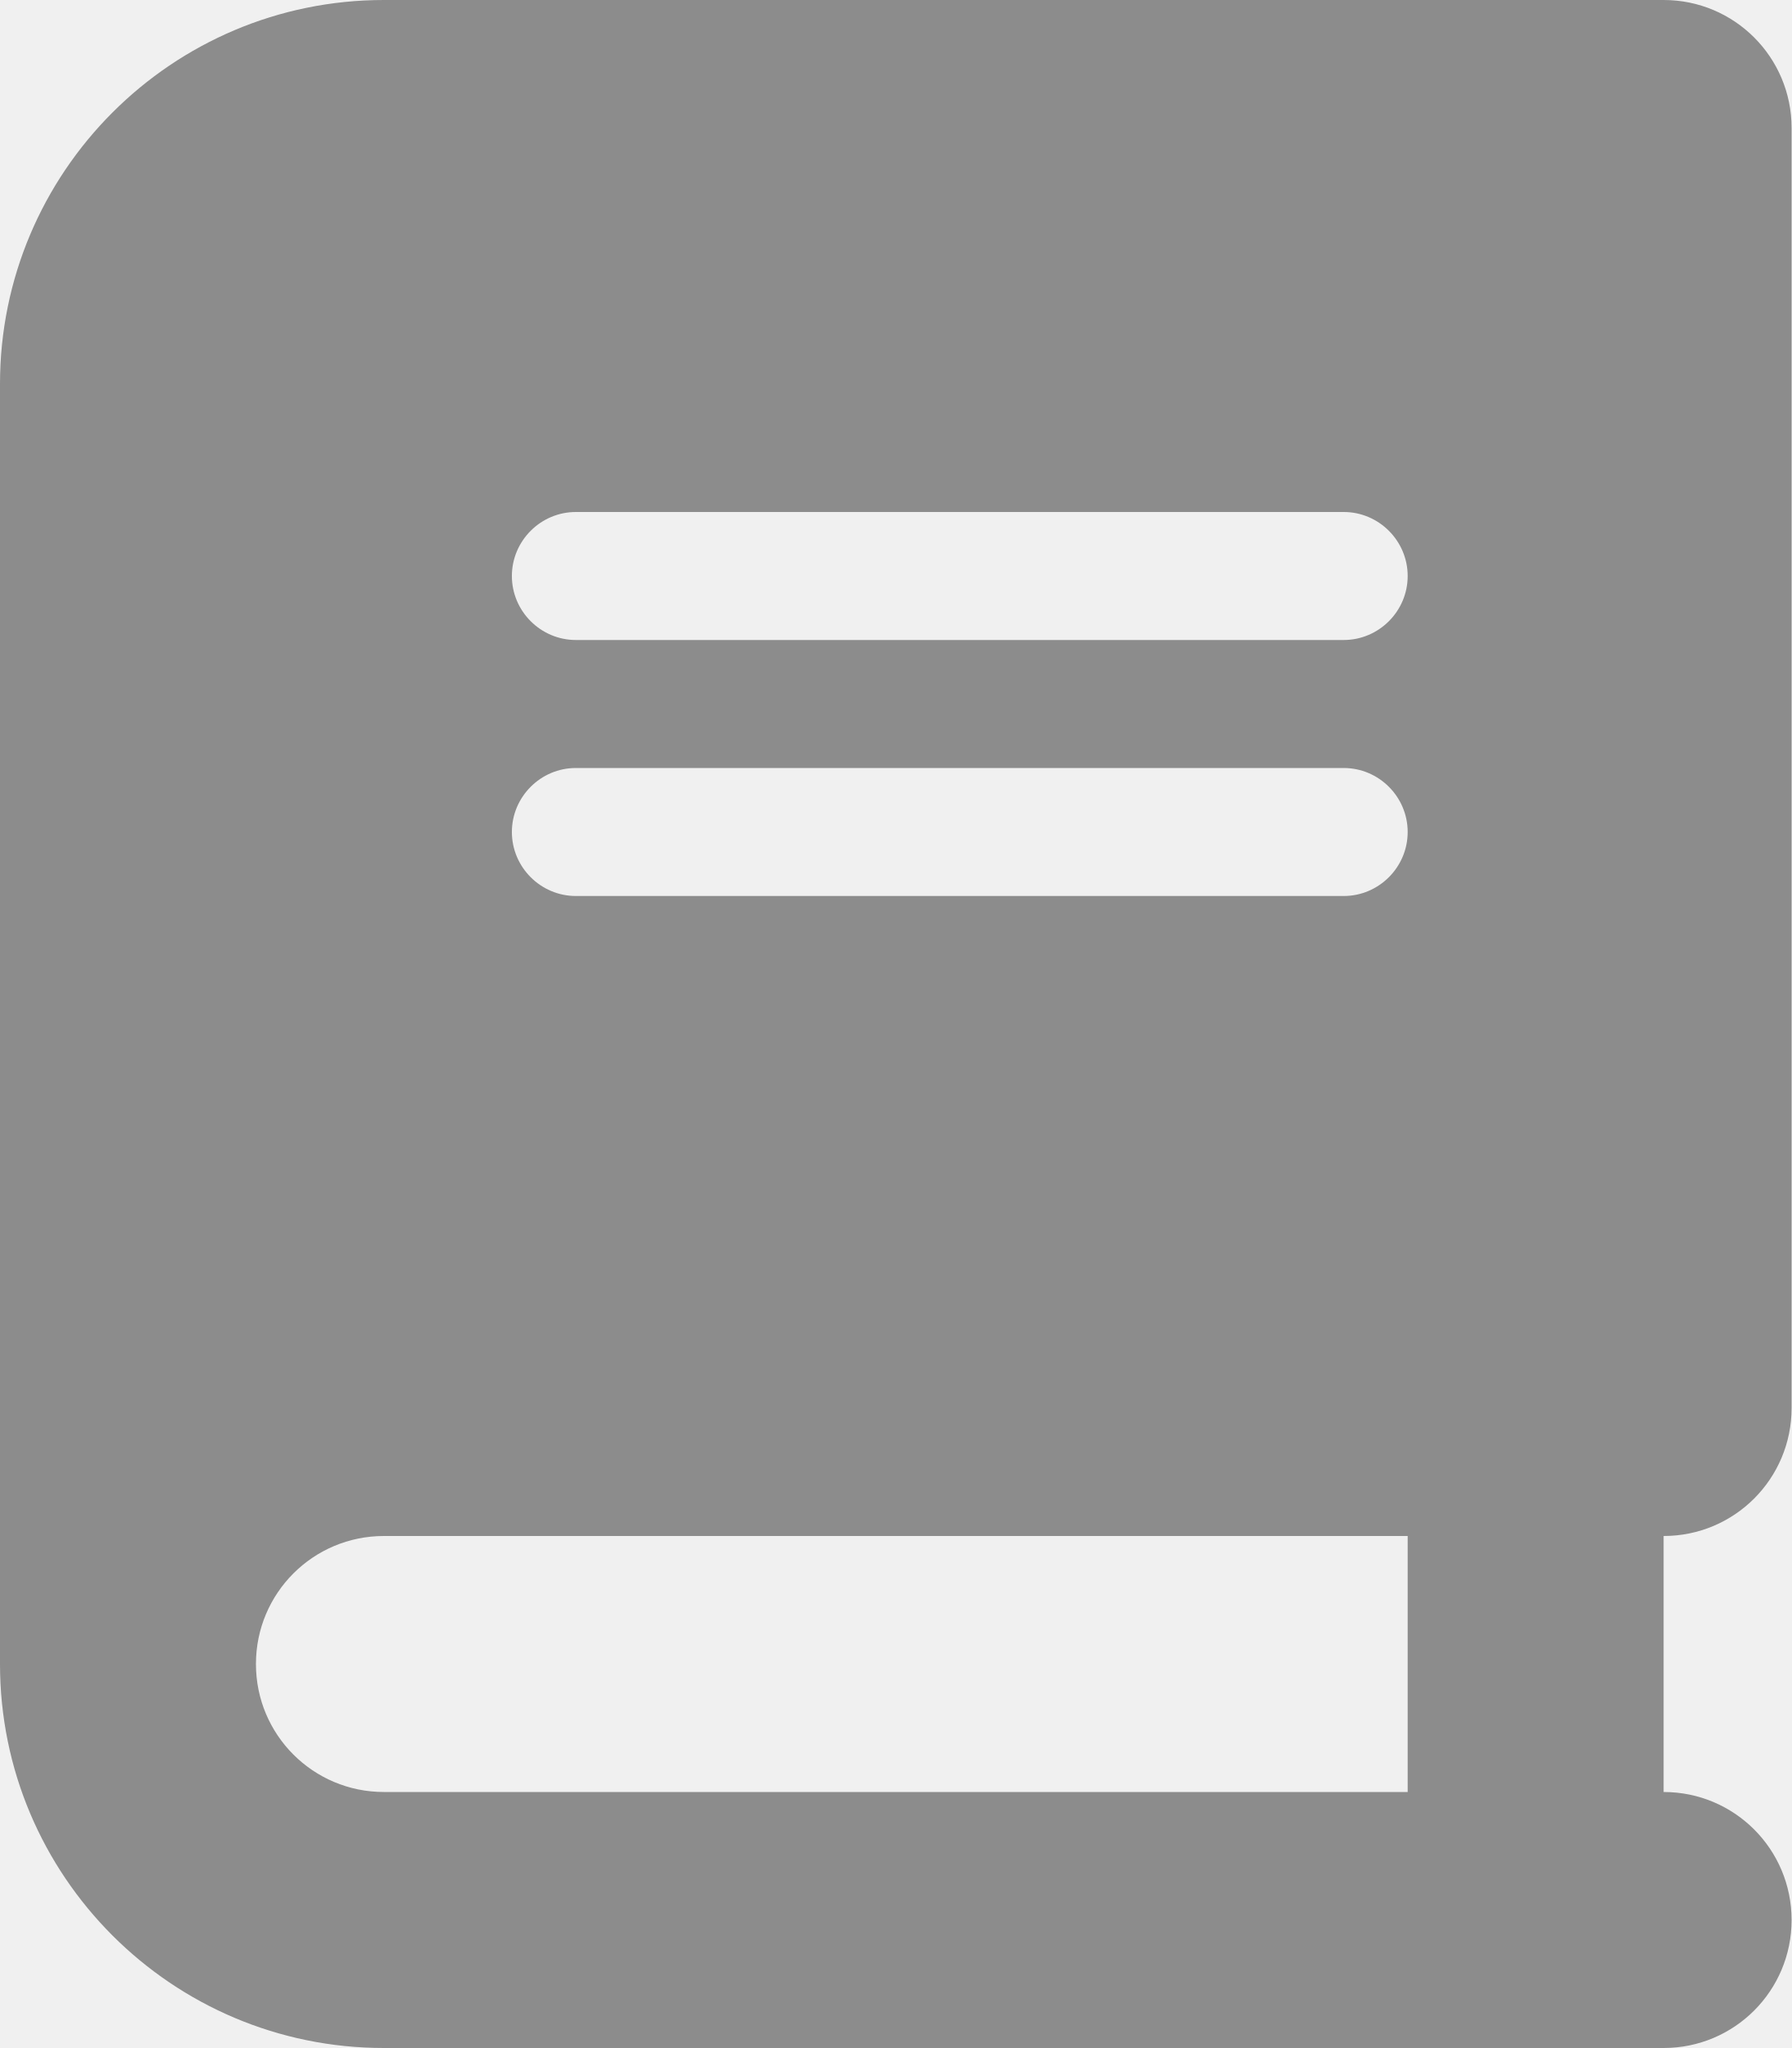
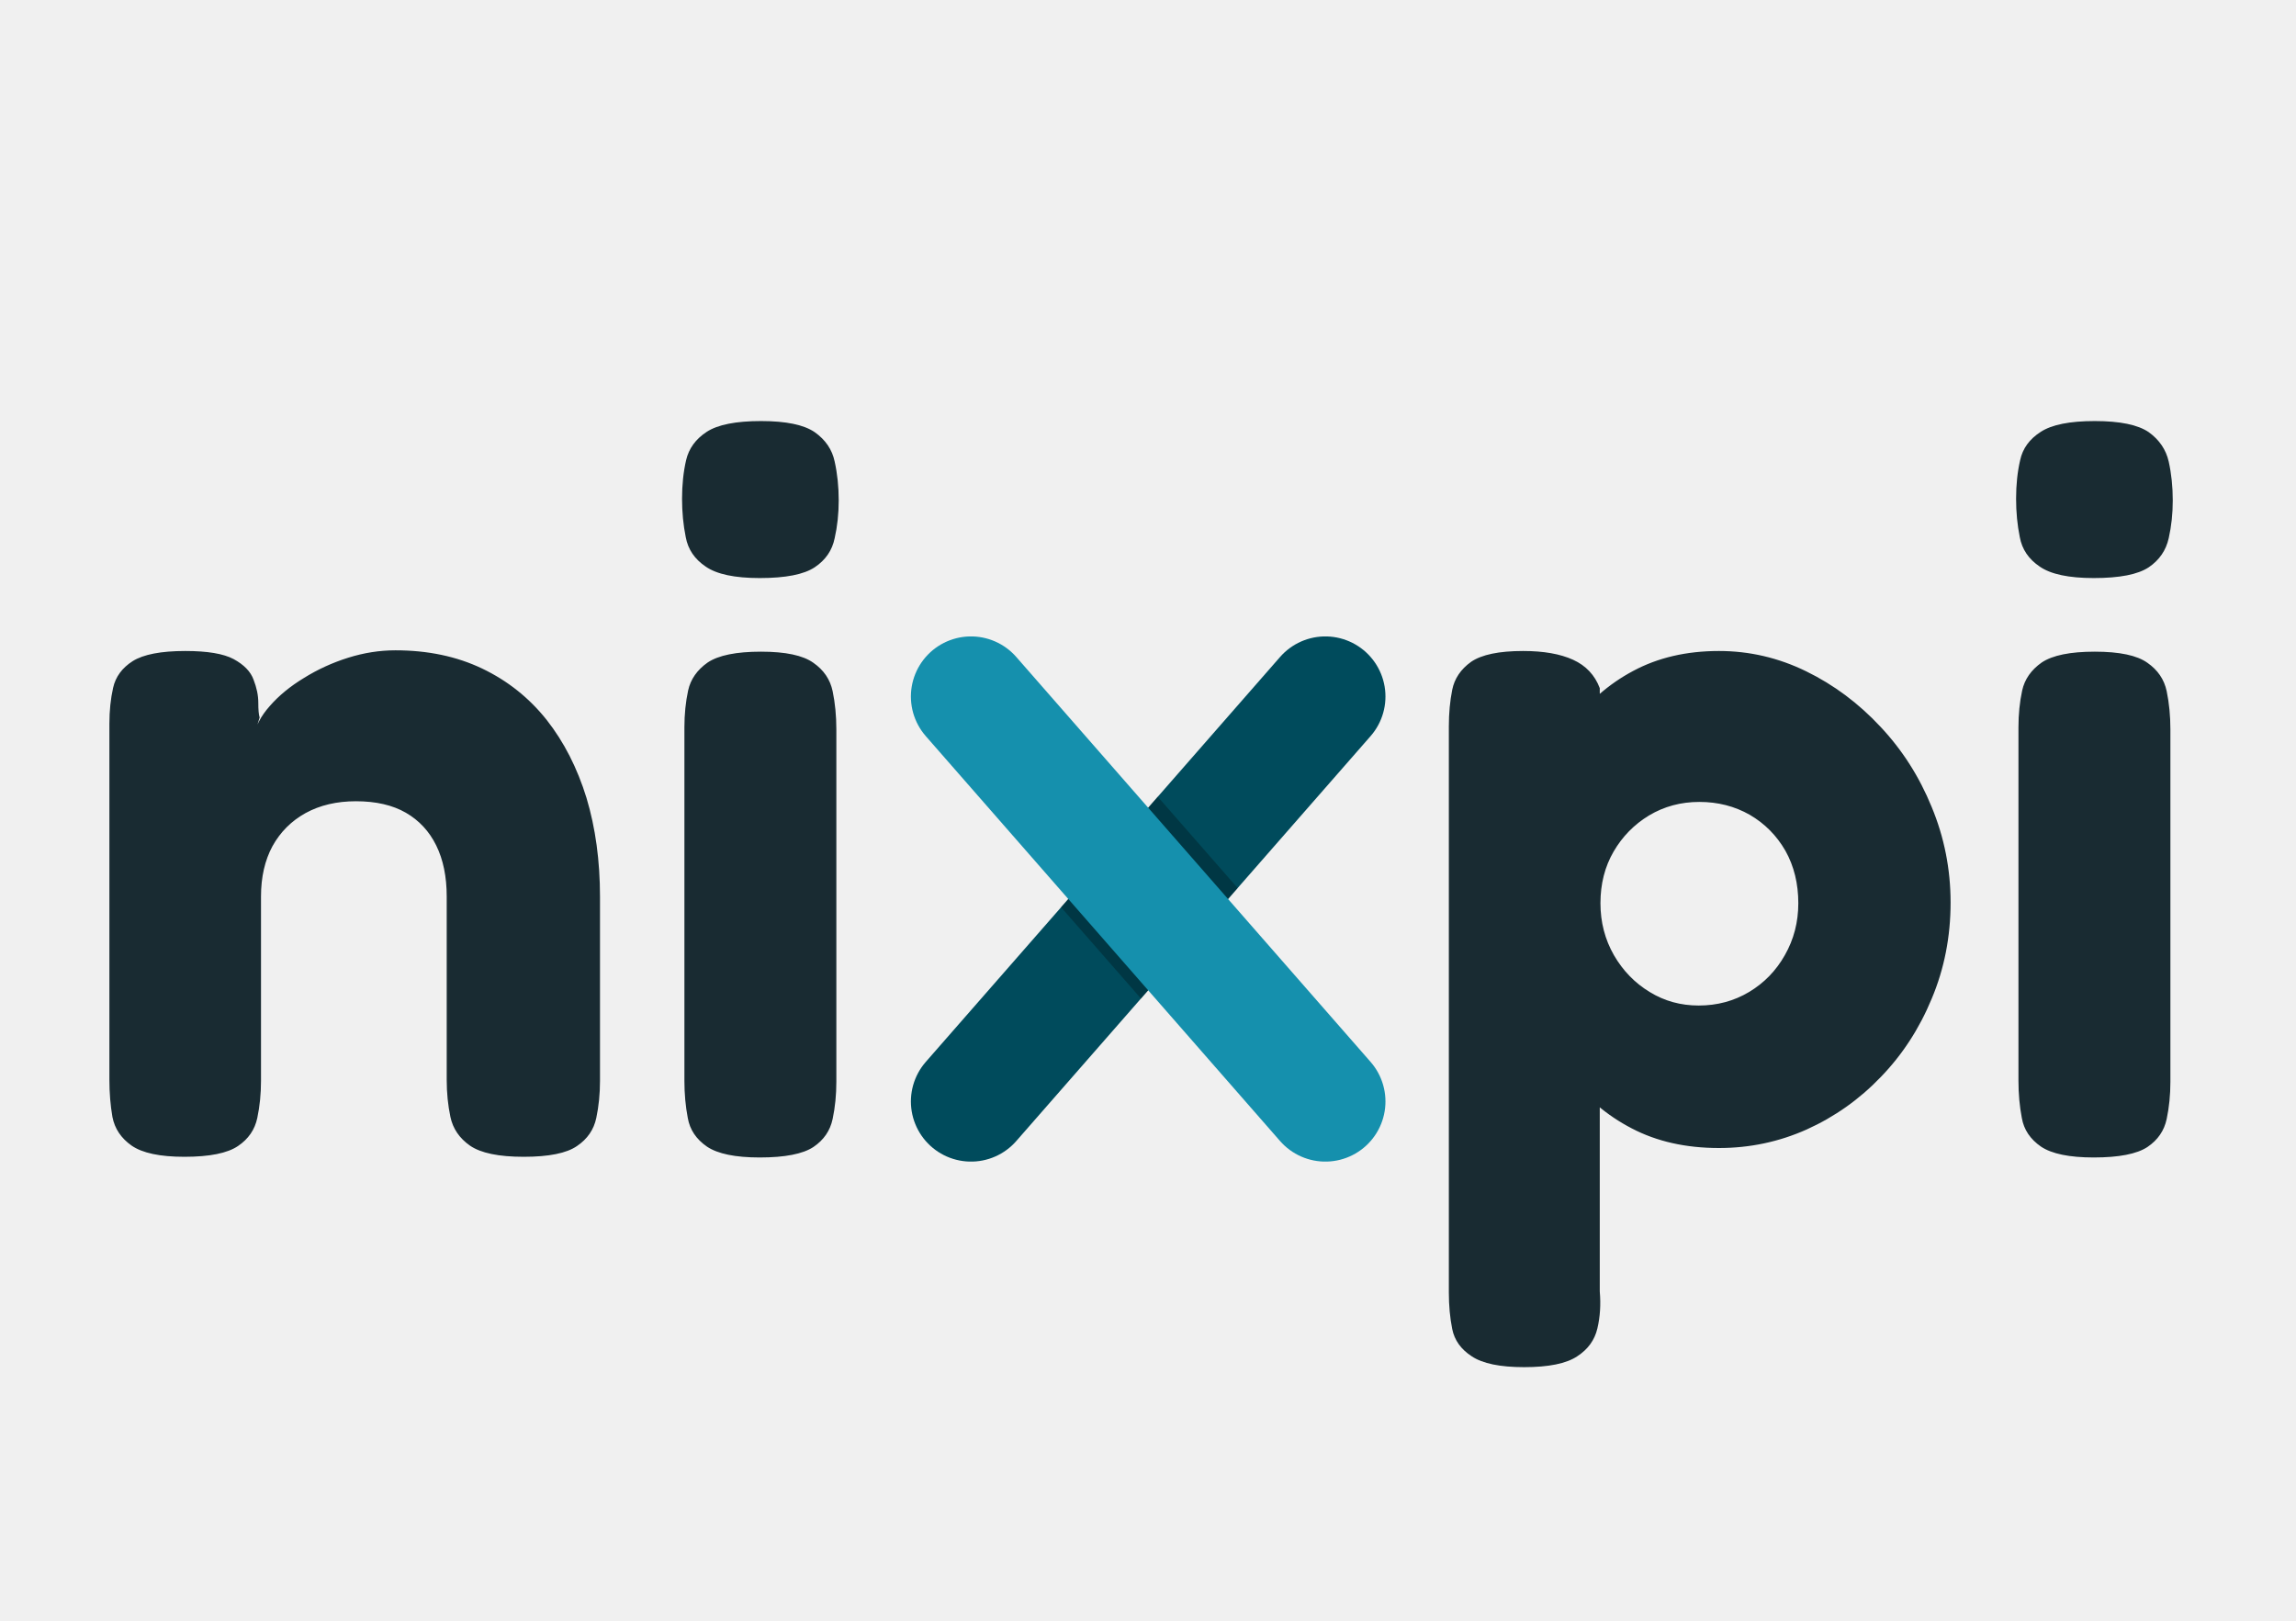
- <svg xmlns="http://www.w3.org/2000/svg" viewBox="0 0 448 512" version="1.1" id="svg1">
-   <defs id="defs1" />
-   <path d="M96 0C43 0 0 43 0 96V416c0 53 43 96 96 96H384h32c17.7 0 32-14.3 32-32s-14.3-32-32-32V384c17.7 0 32-14.3 32-32V32c0-17.7-14.3-32-32-32H384 96zm0 384H352v64H96c-17.7 0-32-14.3-32-32s14.3-32 32-32zm32-240c0-8.8 7.2-16 16-16H336c8.8 0 16 7.2 16 16s-7.2 16-16 16H144c-8.8 0-16-7.2-16-16zm16 48H336c8.8 0 16 7.2 16 16s-7.2 16-16 16H144c-8.8 0-16-7.2-16-16s7.2-16 16-16z" id="path1" style="fill:#8c8c8c;fill-opacity:1" />
+ <svg xmlns="http://www.w3.org/2000/svg" width="68" height="48" viewBox="0 0 68 48" role="img" aria-label="nixpi">
+   <path fill="#192b32" d="M5.46 34.26Q4.38 34.26 3.9 33.93Q3.43 33.6 3.33 33.08Q3.24 32.56 3.24 31.98V21.43Q3.24 20.86 3.35 20.37Q3.46 19.88 3.93 19.58Q4.41 19.28 5.49 19.28Q6.47 19.28 6.92 19.52Q7.38 19.77 7.51 20.13Q7.65 20.49 7.65 20.81Q7.65 21.13 7.69 21.25L7.51 21.83Q7.59 21.36 7.99 20.91Q8.39 20.45 9 20.08Q9.61 19.7 10.31 19.48Q11.01 19.26 11.71 19.26Q13.15 19.26 14.28 19.8Q15.41 20.34 16.19 21.32Q16.96 22.3 17.37 23.63Q17.77 24.96 17.77 26.56V32.01Q17.77 32.59 17.66 33.11Q17.55 33.63 17.09 33.94Q16.63 34.26 15.51 34.26Q14.4 34.26 13.92 33.93Q13.45 33.6 13.34 33.08Q13.23 32.56 13.23 31.98V26.55Q13.23 25.67 12.92 25.04Q12.61 24.41 12.02 24.07Q11.43 23.73 10.54 23.73Q9.69 23.73 9.05 24.08Q8.42 24.43 8.07 25.06Q7.73 25.69 7.73 26.55V32.01Q7.73 32.59 7.62 33.11Q7.51 33.63 7.05 33.94Q6.58 34.26 5.46 34.26Z M22.5 34.28Q21.42 34.28 20.94 33.96Q20.46 33.63 20.37 33.11Q20.27 32.59 20.27 32.01V21.54Q20.27 20.96 20.38 20.45Q20.49 19.95 20.96 19.62Q21.44 19.3 22.54 19.3Q23.63 19.3 24.09 19.63Q24.55 19.95 24.66 20.47Q24.77 21 24.77 21.6V32.04Q24.77 32.62 24.66 33.14Q24.55 33.66 24.09 33.97Q23.62 34.28 22.5 34.28ZM22.5 17.12Q21.39 17.12 20.9 16.78Q20.41 16.45 20.31 15.91Q20.2 15.37 20.2 14.77Q20.2 14.15 20.32 13.63Q20.44 13.11 20.93 12.79Q21.42 12.47 22.54 12.47Q23.65 12.47 24.13 12.8Q24.61 13.14 24.72 13.67Q24.84 14.21 24.84 14.82Q24.84 15.41 24.72 15.94Q24.61 16.48 24.13 16.8Q23.65 17.12 22.5 17.12Z M50.91 34Q49.44 34 48.33 33.42Q47.21 32.84 46.47 31.83Q45.72 30.81 45.35 29.49Q44.98 28.17 45 26.66Q45.03 25.18 45.41 23.84Q45.79 22.5 46.53 21.48Q47.28 20.45 48.37 19.87Q49.47 19.28 50.91 19.28Q52.26 19.28 53.49 19.88Q54.72 20.48 55.69 21.52Q56.66 22.55 57.21 23.9Q57.77 25.25 57.77 26.73Q57.77 28.25 57.21 29.58Q56.66 30.91 55.7 31.9Q54.75 32.89 53.51 33.45Q52.28 34 50.91 34ZM45.14 40.49Q44.07 40.49 43.59 40.17Q43.11 39.86 43.01 39.36Q42.91 38.86 42.91 38.28V21.51Q42.91 20.93 43.01 20.43Q43.11 19.93 43.57 19.6Q44.04 19.28 45.11 19.28Q46.02 19.28 46.59 19.54Q47.16 19.8 47.38 20.38V38.25Q47.43 38.83 47.31 39.34Q47.19 39.86 46.71 40.17Q46.23 40.49 45.14 40.49ZM50.31 29.78Q51.13 29.78 51.8 29.38Q52.47 28.98 52.86 28.29Q53.26 27.59 53.26 26.75Q53.26 25.88 52.88 25.2Q52.49 24.52 51.82 24.13Q51.15 23.75 50.33 23.75Q49.51 23.75 48.84 24.15Q48.18 24.55 47.79 25.22Q47.4 25.89 47.4 26.75Q47.4 27.59 47.8 28.29Q48.2 28.98 48.86 29.38Q49.51 29.78 50.31 29.78Z M62.01 34.28Q60.93 34.28 60.45 33.96Q59.97 33.63 59.88 33.11Q59.78 32.59 59.78 32.01V21.54Q59.78 20.96 59.89 20.45Q60 19.95 60.47 19.62Q60.95 19.3 62.04 19.3Q63.14 19.3 63.6 19.63Q64.06 19.95 64.17 20.47Q64.28 21 64.28 21.6V32.04Q64.28 32.62 64.17 33.14Q64.06 33.66 63.6 33.97Q63.13 34.28 62.01 34.28ZM62.01 17.12Q60.9 17.12 60.41 16.78Q59.92 16.45 59.82 15.91Q59.71 15.37 59.71 14.77Q59.71 14.15 59.83 13.63Q59.94 13.11 60.44 12.79Q60.93 12.47 62.04 12.47Q63.16 12.47 63.64 12.8Q64.11 13.14 64.23 13.67Q64.35 14.21 64.35 14.82Q64.35 15.41 64.23 15.94Q64.11 16.48 63.64 16.8Q63.16 17.12 62.01 17.12Z" />
+   <g transform="translate(25.01 17.63) scale(0.3748)">
+     <defs>
+       <mask id="nixpi-rib-l">
+         <path d="M38 8L10 40" stroke="#fff" stroke-width="9.5" stroke-linecap="round" />
+       </mask>
+     </defs>
+     <path d="M38 8L10 40" stroke="#004b5c" stroke-width="9.5" stroke-linecap="round" />
+     <path d="M11.5 9.5L39.5 41.5" stroke="#001f27" stroke-opacity="0.45" stroke-width="11.5" mask="url(#nixpi-rib-l)" />
+     <path d="M10 8L38 40" stroke="#1590ad" stroke-width="9.5" stroke-linecap="round" />
+   </g>
</svg>
